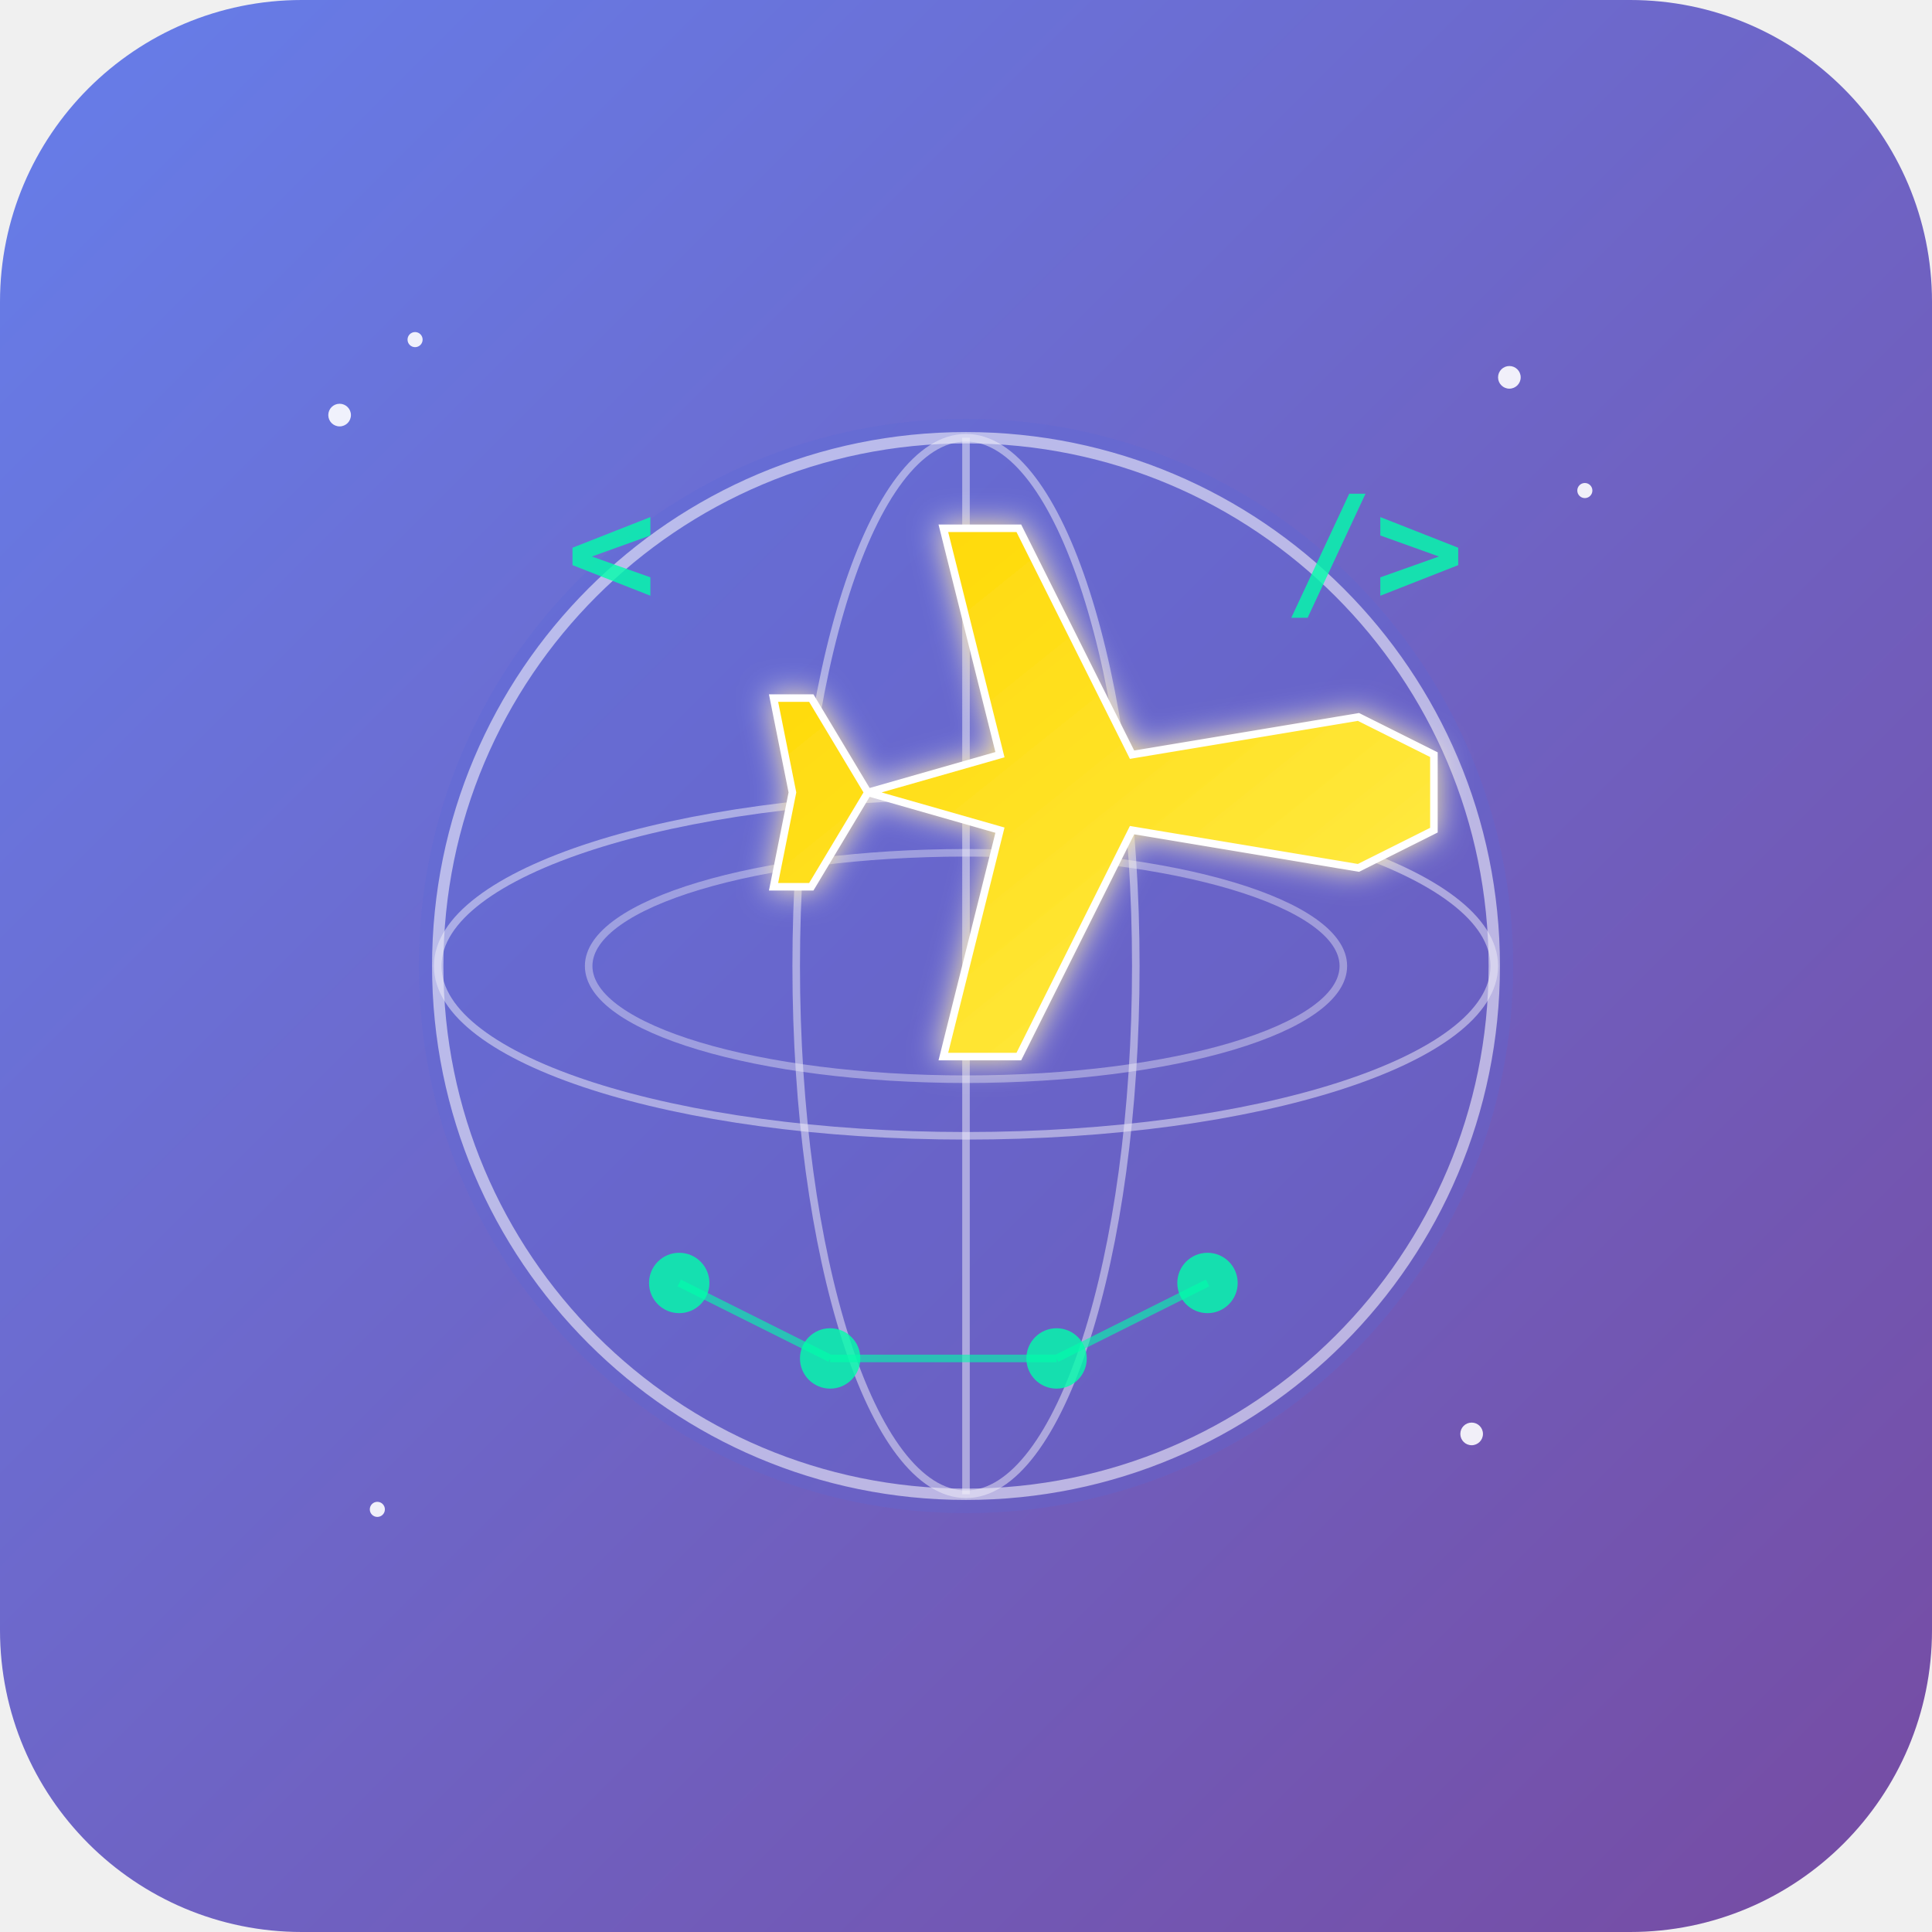
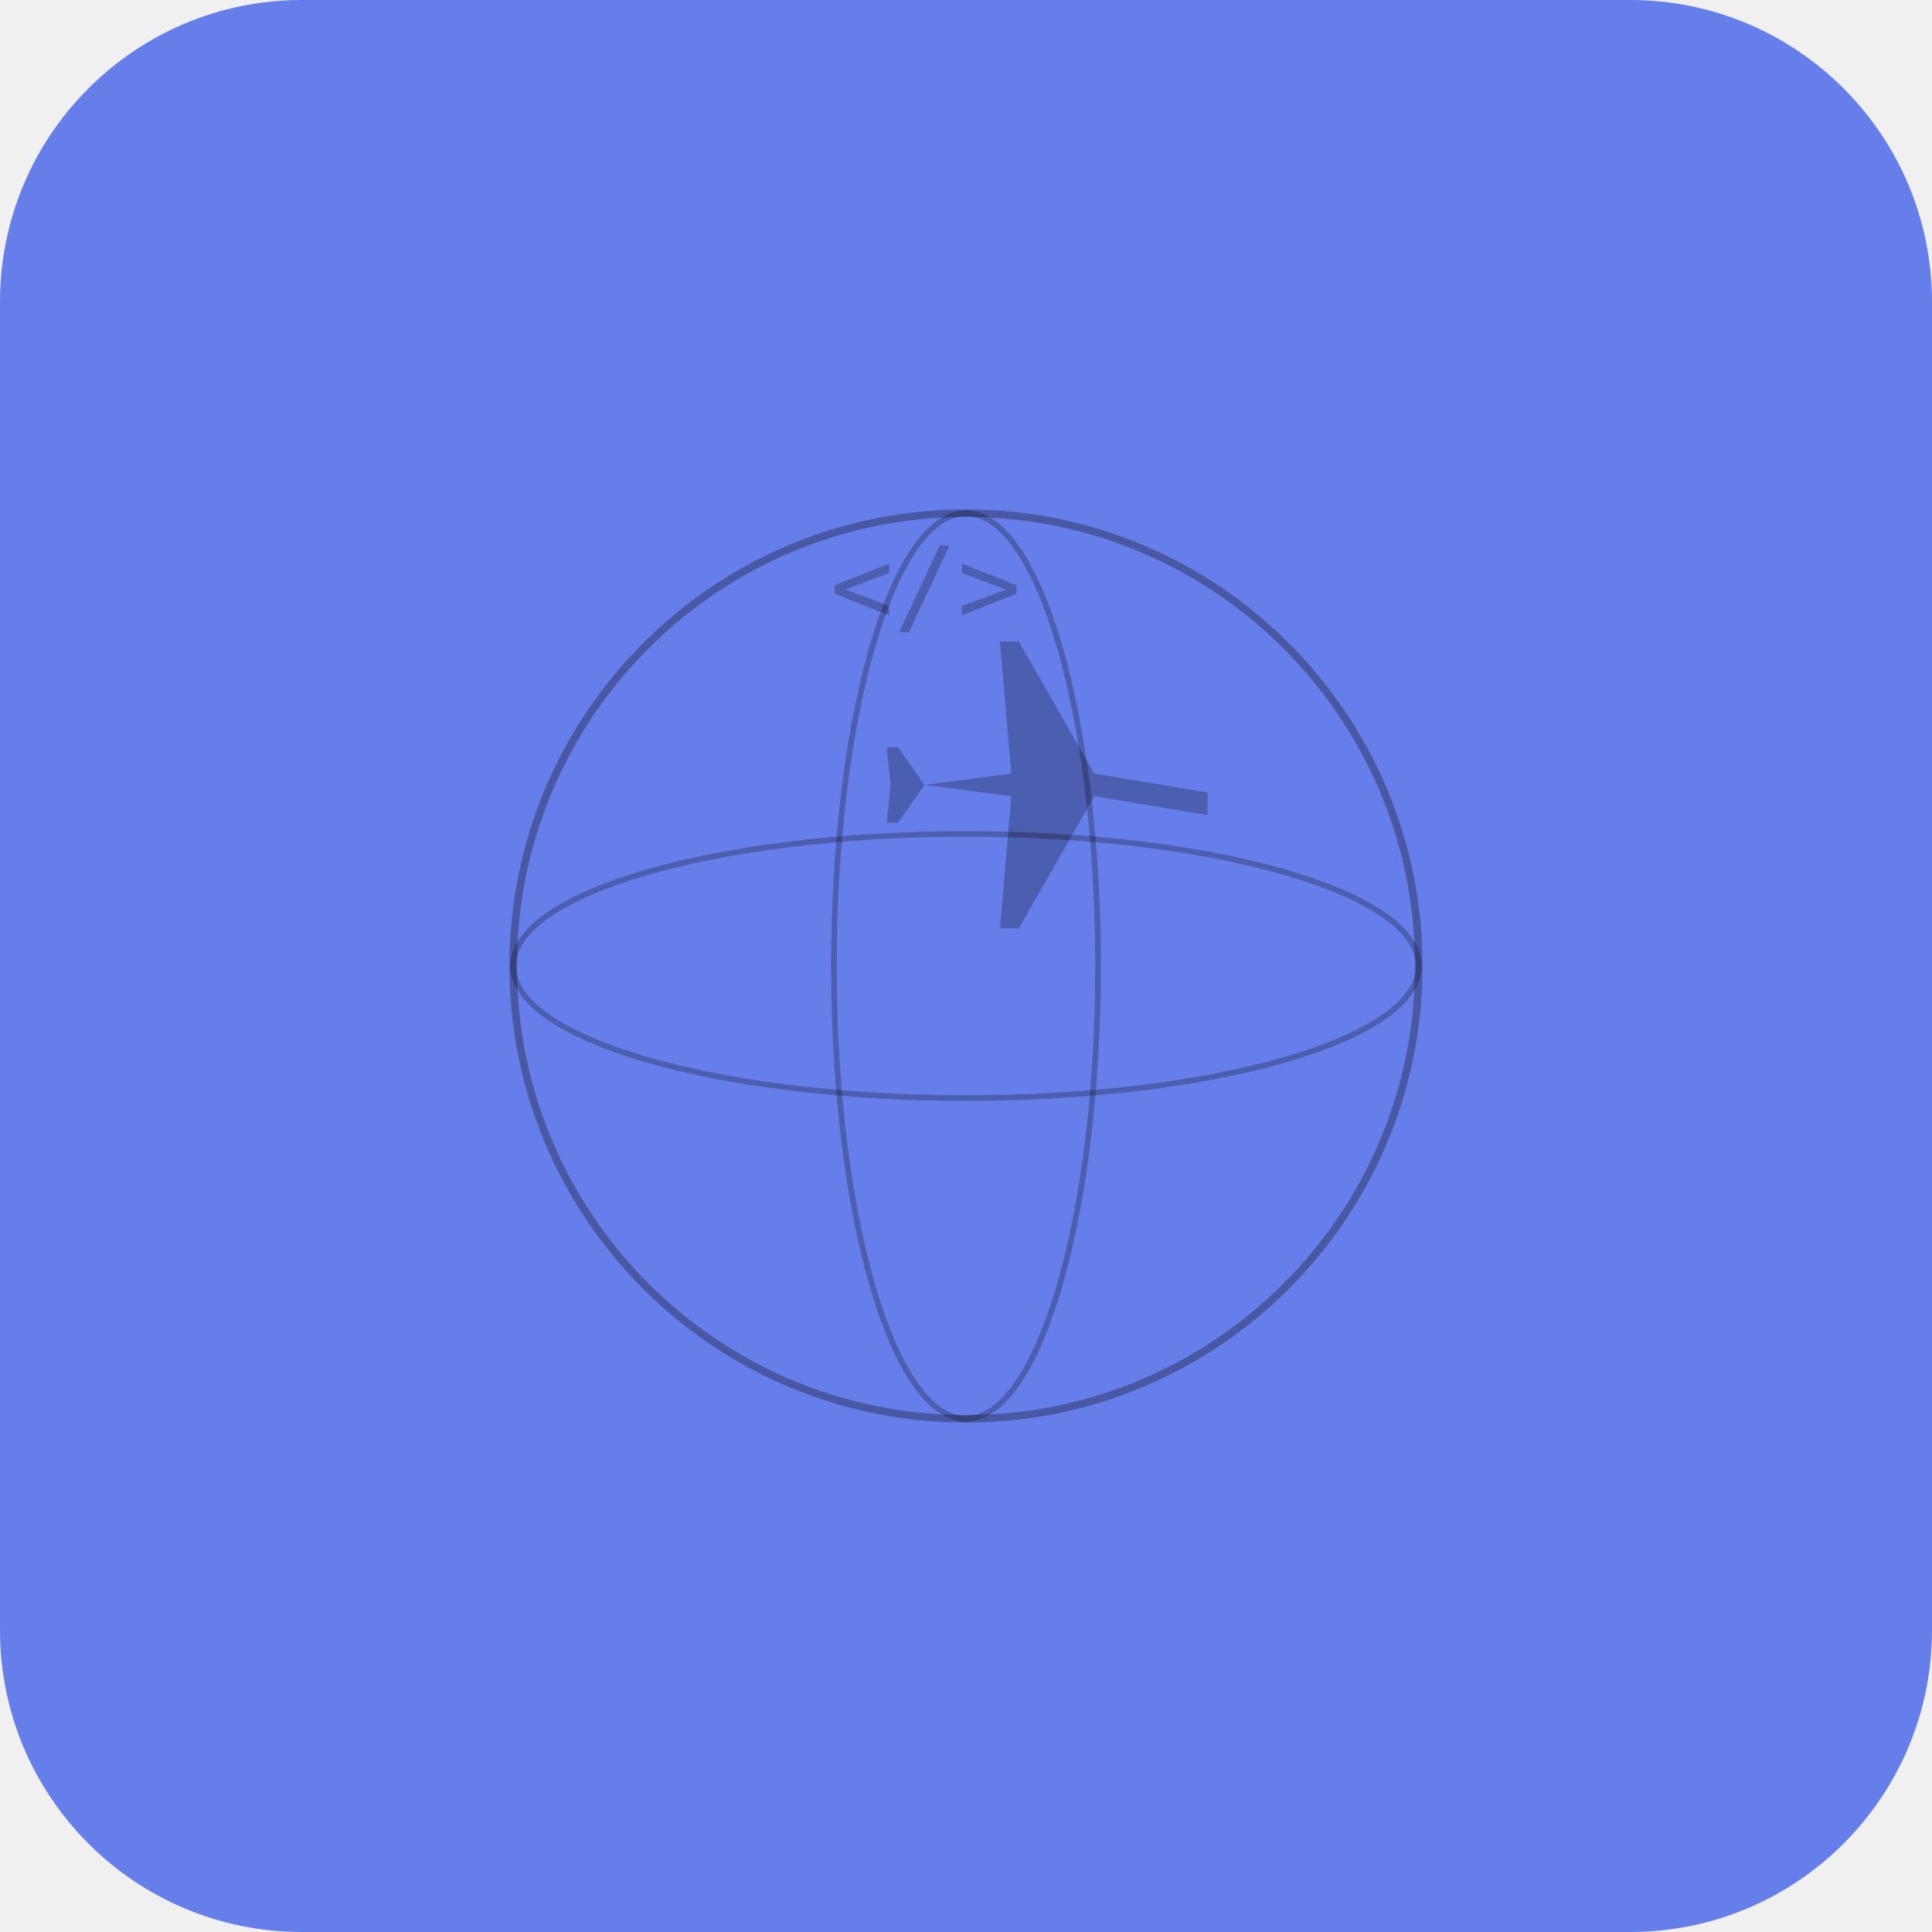
<svg xmlns="http://www.w3.org/2000/svg" viewBox="0 0 512 512">
-   <defs>
-     <linearGradient id="bgGrad" x1="0%" y1="0%" x2="100%" y2="100%">
-       <stop offset="0%" style="stop-color:#667eea;stop-opacity:1" />
-       <stop offset="100%" style="stop-color:#764ba2;stop-opacity:1" />
-     </linearGradient>
-     <linearGradient id="planeGrad" x1="0%" y1="0%" x2="100%" y2="100%">
-       <stop offset="0%" style="stop-color:#ffd700;stop-opacity:1" />
-       <stop offset="100%" style="stop-color:#ffed4e;stop-opacity:1" />
-     </linearGradient>
-     <filter id="glow">
-       <feGaussianBlur stdDeviation="4" result="coloredBlur" />
-       <feMerge>
-         <feMergeNode in="coloredBlur" />
-         <feMergeNode in="SourceGraphic" />
-       </feMerge>
-     </filter>
-   </defs>
-   <rect width="512" height="512" fill="url(#bgGrad)" rx="80" />
-   <g opacity="0.9">
-     <circle cx="256" cy="256" r="145" fill="#5a67d8" opacity="0.3" />
-     <circle cx="256" cy="256" r="140" fill="none" stroke="#fff" stroke-width="3" opacity="0.6" />
-     <ellipse cx="256" cy="256" rx="140" ry="45" fill="none" stroke="#fff" stroke-width="2" opacity="0.5" />
-     <ellipse cx="256" cy="256" rx="45" ry="140" fill="none" stroke="#fff" stroke-width="2" opacity="0.5" />
-     <ellipse cx="256" cy="256" rx="100" ry="30" fill="none" stroke="#fff" stroke-width="2" opacity="0.4" />
-     <line x1="256" y1="116" x2="256" y2="396" stroke="#fff" stroke-width="2" opacity="0.5" />
-   </g>
-   <g filter="url(#glow)">
-     <path d="M 380 200 L 360 190 L 300 200 L 270 140 L 250 140 L 265 200 L 230 210 L 215 185 L 205 185 L 210 210 L 205 235 L 215 235 L 230 210 L 265 220 L 250 280 L 270 280 L 300 220 L 360 230 L 380 220 Z" fill="url(#planeGrad)" stroke="#fff" stroke-width="2" />
-   </g>
-   <g fill="#00ffaa" opacity="0.8" font-family="monospace" font-size="40" font-weight="bold">
-     <text x="150" y="160">&lt;</text>
-     <text x="340" y="160">/&gt;</text>
-   </g>
-   <g stroke="#00ffaa" stroke-width="2" opacity="0.6">
-     <line x1="180" y1="340" x2="220" y2="360" />
-     <line x1="280" y1="360" x2="320" y2="340" />
-     <line x1="220" y1="360" x2="280" y2="360" />
-   </g>
-   <circle cx="180" cy="340" r="8" fill="#00ffaa" opacity="0.8" />
-   <circle cx="220" cy="360" r="8" fill="#00ffaa" opacity="0.8" />
-   <circle cx="280" cy="360" r="8" fill="#00ffaa" opacity="0.8" />
-   <circle cx="320" cy="340" r="8" fill="#00ffaa" opacity="0.8" />
-   <g fill="#fff" opacity="0.9">
-     <circle cx="400" cy="100" r="3" />
-     <circle cx="420" cy="130" r="2" />
-     <circle cx="90" cy="110" r="3" />
-     <circle cx="110" cy="90" r="2" />
-     <circle cx="390" cy="380" r="3" />
-     <circle cx="100" cy="400" r="2" />
-   </g>
+   <rect width="512" height="512" fill="#667eea" rx="80" />
+   <circle cx="256" cy="256" r="120" fill="none" stroke="#000" stroke-width="2" opacity="0.3" />
+   <ellipse cx="256" cy="256" rx="120" ry="35" fill="none" stroke="#000" stroke-width="1.5" opacity="0.25" />
+   <ellipse cx="256" cy="256" rx="35" ry="120" fill="none" stroke="#000" stroke-width="1.5" opacity="0.25" />
+   <path d="M 320 210 L 290 205 L 270 170 L 265 170 L 268 205 L 245 208 L 238 198 L 235 198 L 236 208 L 235 218 L 238 218 L 245 208 L 268 211 L 265 246 L 270 246 L 290 211 L 320 216 Z" fill="#000" opacity="0.25" />
+   <text x="220" y="165" font-family="monospace" font-size="28" fill="#000" opacity="0.25">&lt;/&gt;</text>
</svg>
